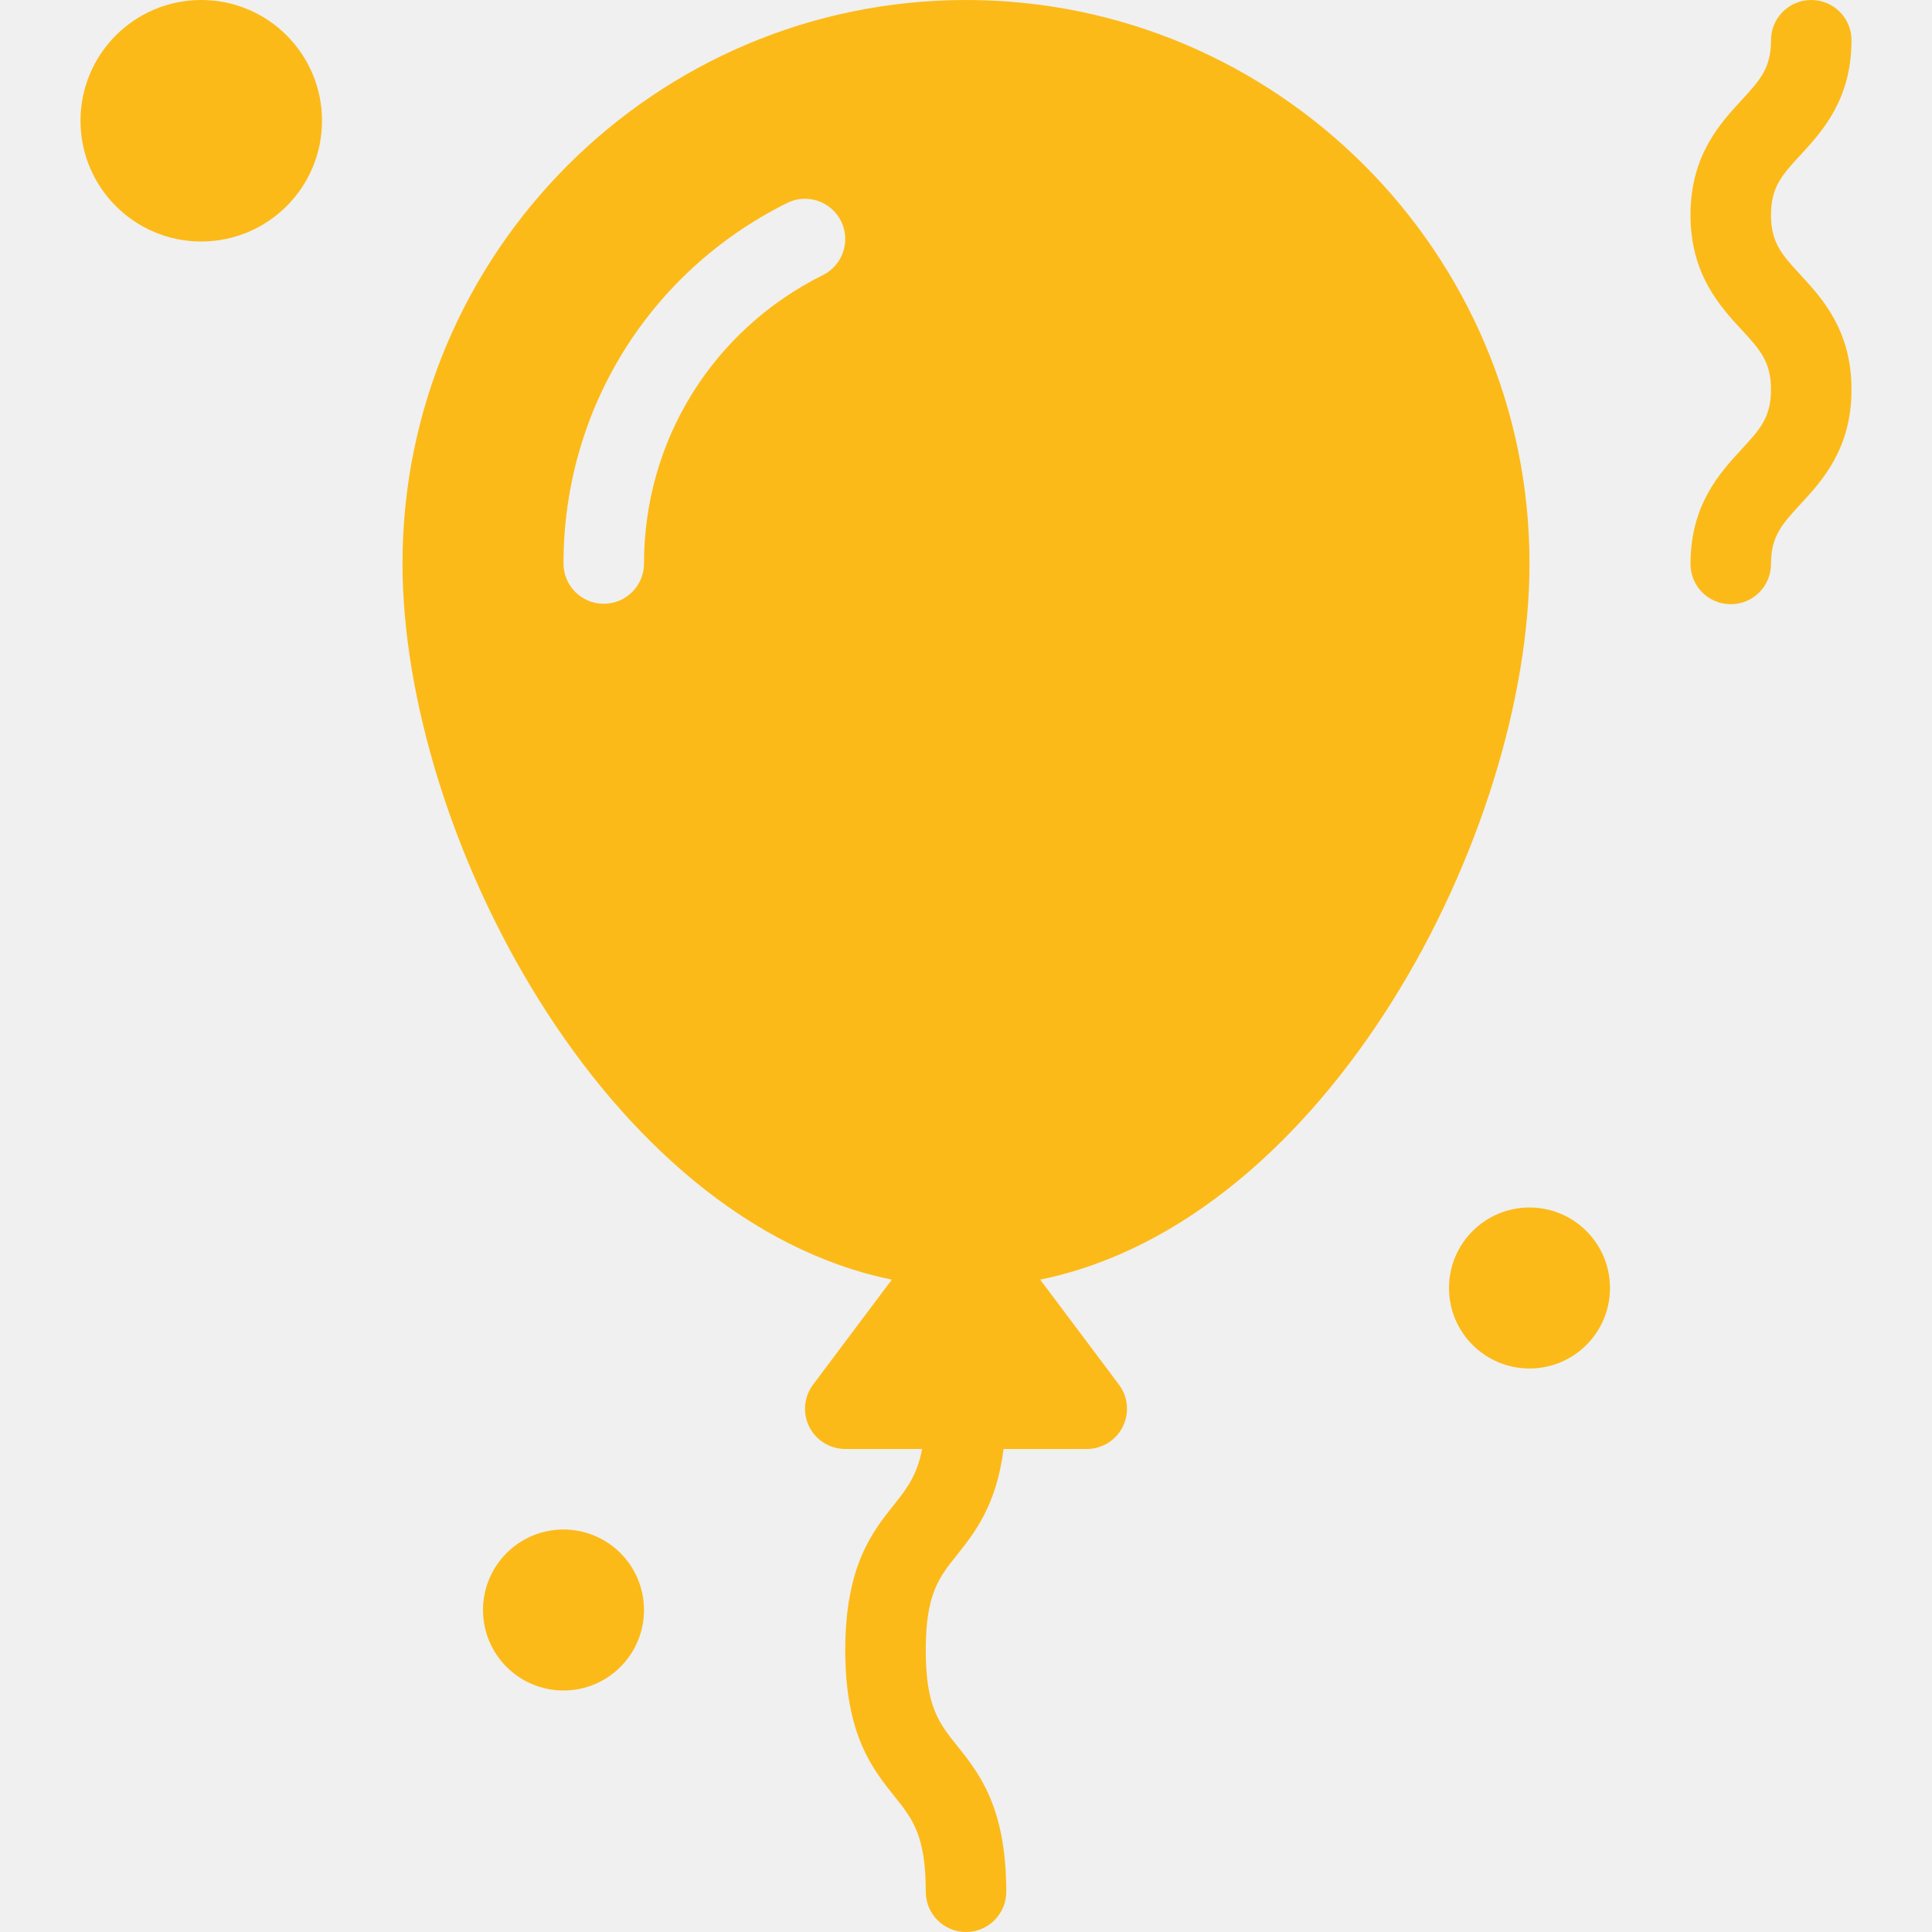
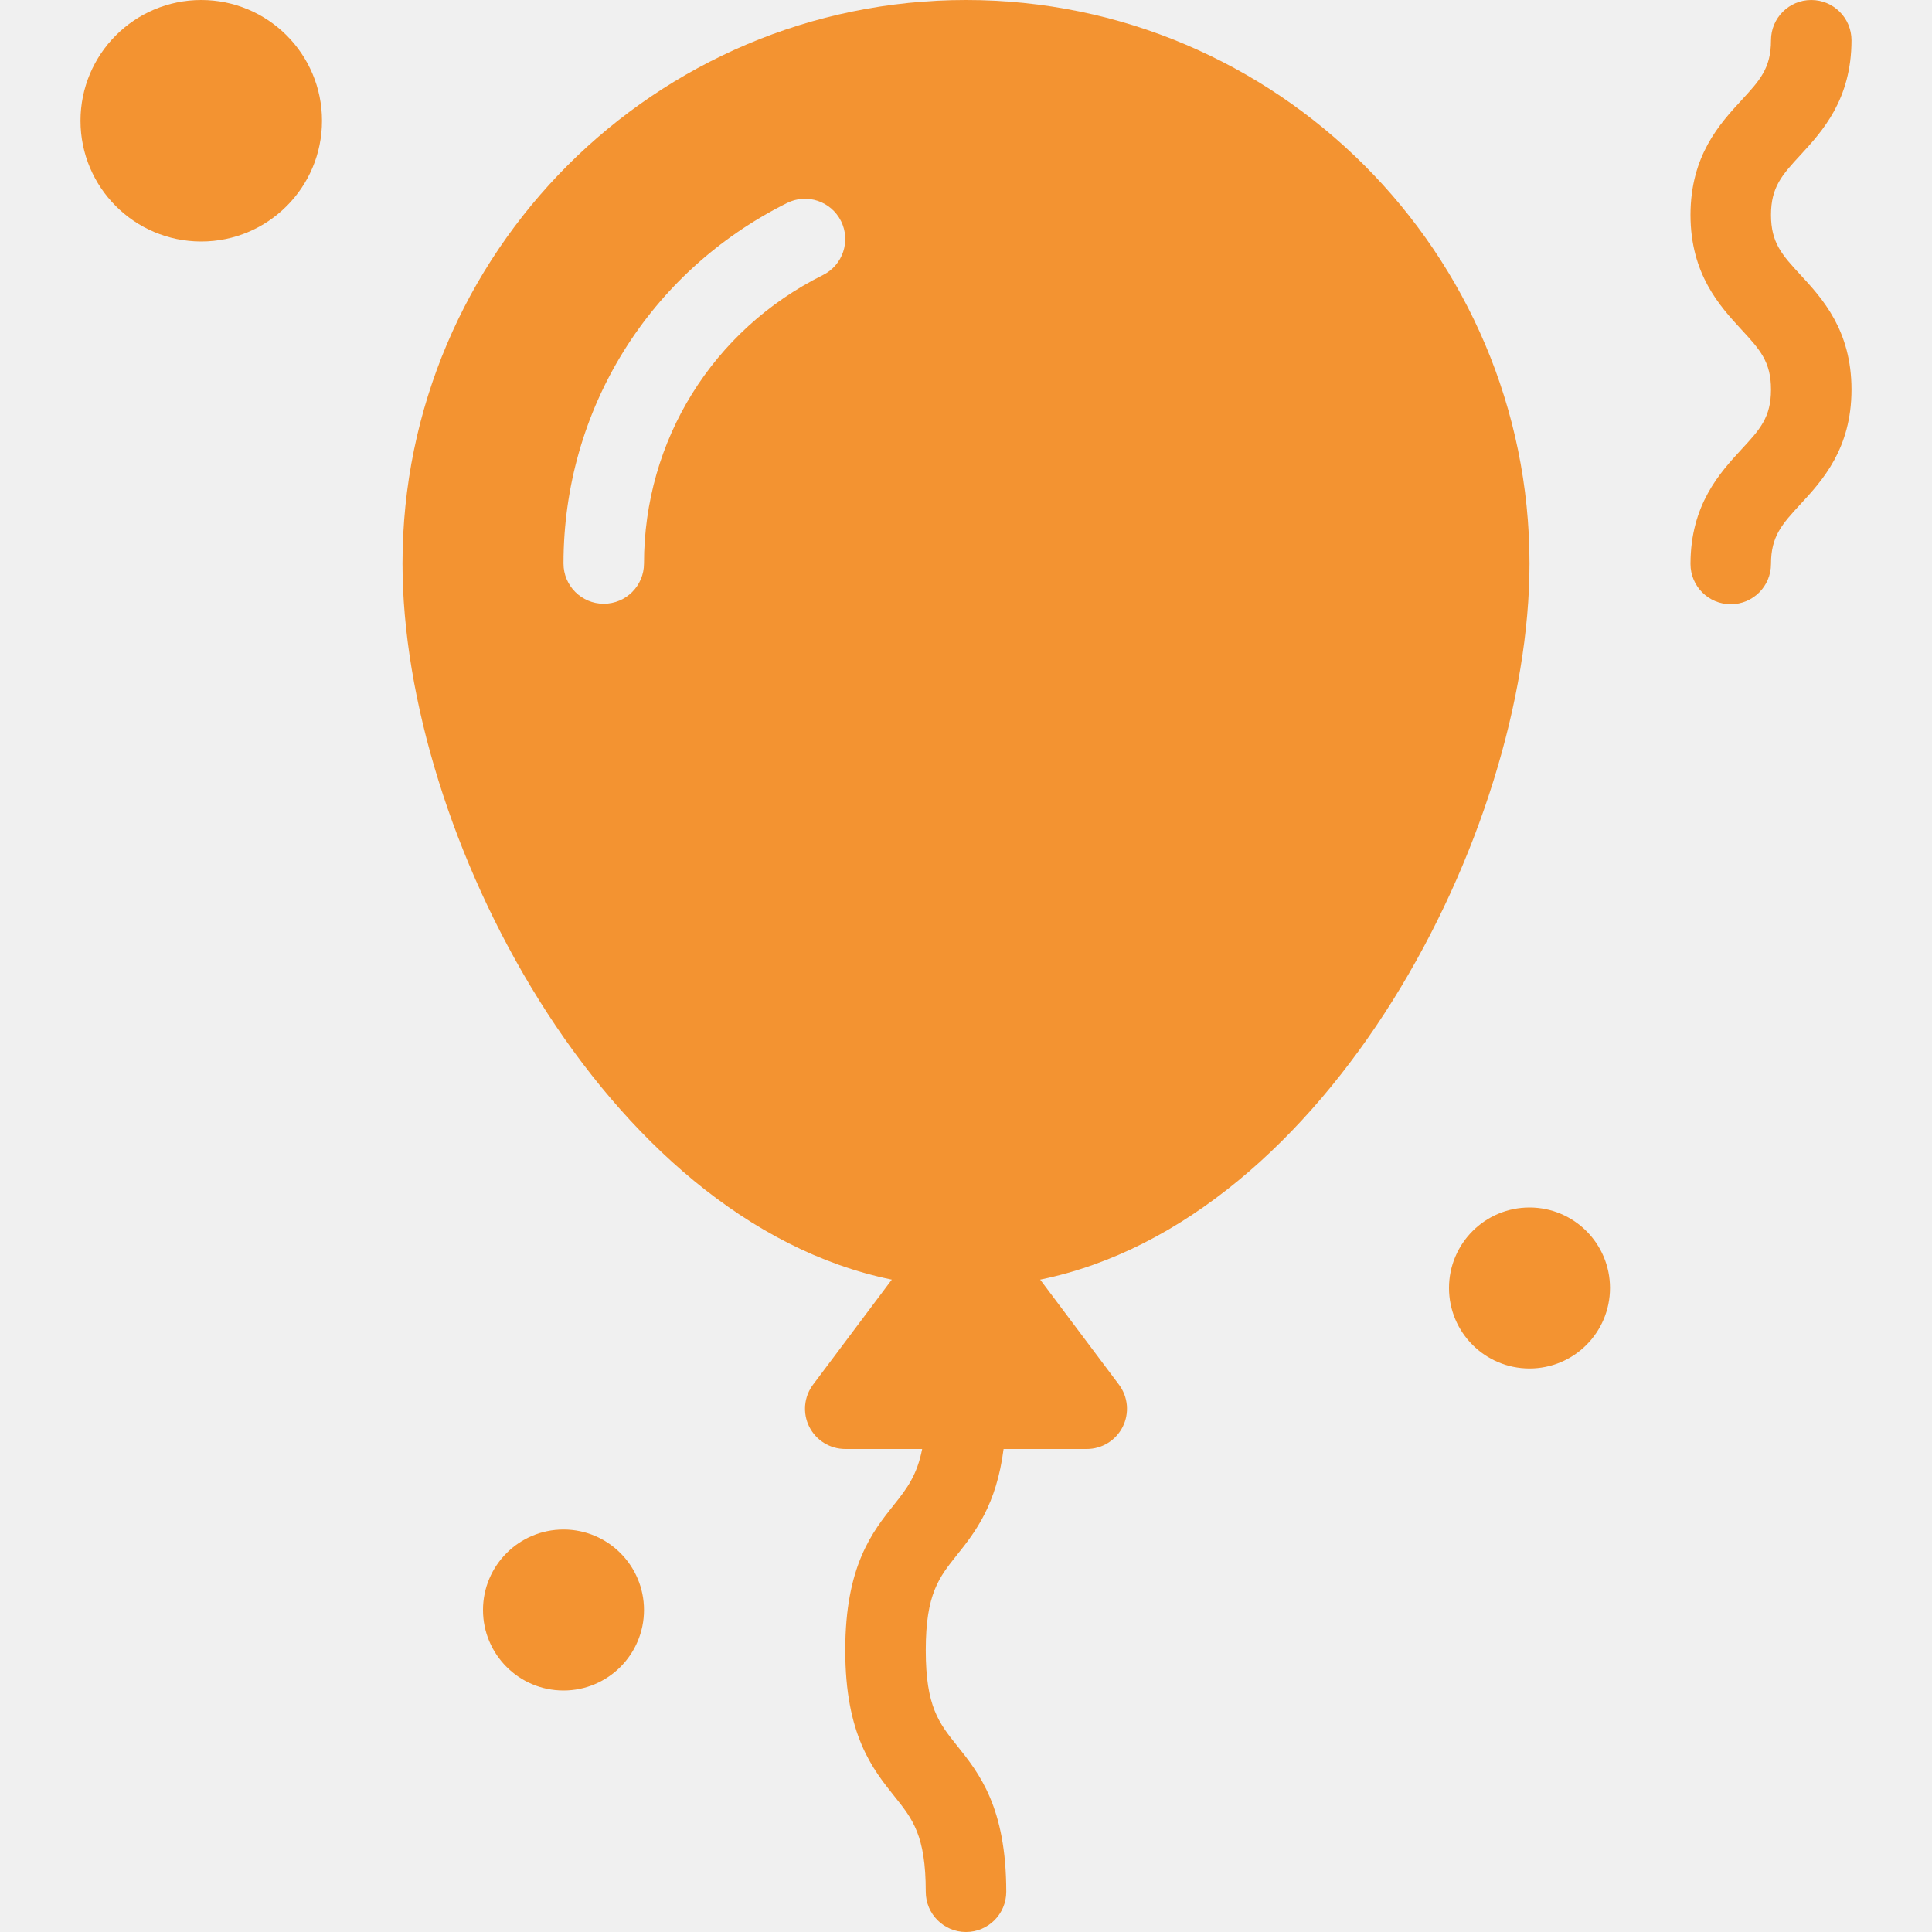
<svg xmlns="http://www.w3.org/2000/svg" width="75" height="75" viewBox="0 0 75 75" fill="none">
-   <mask id="mask0" style="mask-type:alpha" maskUnits="userSpaceOnUse" x="0" y="0" width="75" height="75">
-     <g clip-path="url(#clip0)">
-       <path d="M59.375 21.875C59.375 9.813 49.562 0 37.5 0C25.438 0 15.625 9.813 15.625 21.875C15.625 32.321 23.449 47.393 34.62 49.675L31.563 53.751C31.207 54.224 31.151 54.857 31.415 55.386C31.681 55.916 32.221 56.25 32.813 56.25H35.798C35.604 57.25 35.215 57.777 34.717 58.398C33.869 59.461 32.813 60.78 32.813 64.063C32.813 67.345 33.869 68.665 34.717 69.727C35.427 70.612 35.938 71.251 35.938 73.438C35.938 74.301 36.637 75 37.5 75C38.364 75 39.063 74.301 39.063 73.438C39.063 70.156 38.007 68.835 37.158 67.773C36.449 66.888 35.938 66.249 35.938 64.063C35.938 61.876 36.449 61.237 37.158 60.352C37.855 59.48 38.683 58.414 38.959 56.25H42.188C42.779 56.25 43.32 55.916 43.585 55.386C43.849 54.857 43.793 54.224 43.437 53.751L40.38 49.675C51.551 47.393 59.375 32.321 59.375 21.875ZM31.946 10.678C27.661 12.811 25 17.102 25 21.875C25 22.739 24.301 23.438 23.437 23.438C22.574 23.438 21.875 22.739 21.875 21.875C21.875 15.909 25.2 10.547 30.554 7.88C31.326 7.495 32.264 7.811 32.649 8.583C33.033 9.355 32.719 10.294 31.946 10.678Z" fill="black" />
-       <path d="M68.75 8.343C68.75 7.259 69.182 6.789 69.899 6.012C70.732 5.107 71.875 3.868 71.875 1.562C71.875 0.699 71.176 0 70.312 0C69.449 0 68.75 0.699 68.75 1.563C68.75 2.647 68.318 3.117 67.601 3.894C66.768 4.799 65.625 6.038 65.625 8.343C65.625 10.649 66.768 11.888 67.601 12.793C68.318 13.57 68.75 14.04 68.75 15.123C68.75 16.205 68.318 16.673 67.601 17.448C66.768 18.353 65.625 19.591 65.625 21.893C65.625 22.757 66.324 23.456 67.188 23.456C68.051 23.456 68.75 22.757 68.75 21.893C68.75 20.813 69.182 20.345 69.897 19.569C70.732 18.665 71.875 17.427 71.875 15.123C71.875 12.819 70.734 11.58 69.899 10.675C69.182 9.898 68.75 9.428 68.75 8.343Z" fill="black" />
-       <path d="M59.375 53.125C61.101 53.125 62.5 51.726 62.5 50C62.5 48.274 61.101 46.875 59.375 46.875C57.649 46.875 56.25 48.274 56.25 50C56.25 51.726 57.649 53.125 59.375 53.125Z" fill="black" />
-       <path d="M21.875 65.625C23.601 65.625 25 64.226 25 62.5C25 60.774 23.601 59.375 21.875 59.375C20.149 59.375 18.75 60.774 18.75 62.5C18.75 64.226 20.149 65.625 21.875 65.625Z" fill="black" />
-       <path d="M7.812 9.375C10.401 9.375 12.5 7.276 12.5 4.688C12.5 2.099 10.401 0 7.812 0C5.224 0 3.125 2.099 3.125 4.688C3.125 7.276 5.224 9.375 7.812 9.375Z" fill="black" />
+   <g clip-path="url(#clip0_156_6308)">
+     <mask id="mask0_156_6308" style="mask-type:alpha" maskUnits="userSpaceOnUse" x="3" y="0" width="69" height="75">
+       <mask id="mask1_156_6308" style="mask-type:luminance" maskUnits="userSpaceOnUse" x="0" y="0" width="75" height="75">
+         <path d="M75 0H0V75H75V0Z" fill="white" />
+       </mask>
+       <g mask="url(#mask1_156_6308)">
+         <path d="M59.375 21.875C59.375 9.813 49.562 0 37.5 0C25.438 0 15.625 9.813 15.625 21.875C15.625 32.321 23.449 47.393 34.62 49.675L31.563 53.751C31.207 54.224 31.151 54.857 31.415 55.386C31.681 55.916 32.221 56.25 32.813 56.25H35.798C35.604 57.25 35.215 57.777 34.717 58.398C33.869 59.461 32.813 60.78 32.813 64.063C32.813 67.345 33.869 68.665 34.717 69.727C35.427 70.612 35.938 71.251 35.938 73.438C35.938 74.301 36.637 75 37.5 75C38.364 75 39.063 74.301 39.063 73.438C39.063 70.156 38.007 68.835 37.158 67.773C36.449 66.888 35.938 66.249 35.938 64.063C35.938 61.876 36.449 61.237 37.158 60.352C37.855 59.48 38.683 58.414 38.959 56.25H42.188C42.779 56.25 43.32 55.916 43.585 55.386C43.849 54.857 43.793 54.224 43.437 53.751L40.38 49.675C51.551 47.393 59.375 32.321 59.375 21.875ZM31.946 10.678C27.661 12.811 25 17.102 25 21.875C25 22.739 24.301 23.438 23.437 23.438C22.574 23.438 21.875 22.739 21.875 21.875C21.875 15.909 25.2 10.547 30.554 7.88C31.326 7.495 32.264 7.811 32.649 8.583C33.033 9.355 32.719 10.294 31.946 10.678Z" fill="black" />
+         <path d="M68.75 8.343C68.75 7.259 69.182 6.789 69.899 6.012C70.732 5.107 71.875 3.868 71.875 1.562C71.875 0.699 71.176 0 70.312 0C69.449 0 68.75 0.699 68.75 1.563C68.75 2.647 68.318 3.117 67.601 3.894C66.768 4.799 65.625 6.038 65.625 8.343C65.625 10.649 66.768 11.888 67.601 12.793C68.318 13.57 68.75 14.04 68.75 15.123C68.75 16.205 68.318 16.673 67.601 17.448C66.768 18.353 65.625 19.591 65.625 21.893C65.625 22.757 66.324 23.456 67.188 23.456C68.051 23.456 68.75 22.757 68.75 21.893C68.75 20.813 69.182 20.345 69.897 19.569C70.732 18.665 71.875 17.427 71.875 15.123C71.875 12.819 70.734 11.58 69.899 10.675C69.182 9.898 68.75 9.428 68.75 8.343Z" fill="black" />
+         <path d="M59.375 53.125C61.101 53.125 62.5 51.726 62.5 50C62.5 48.274 61.101 46.875 59.375 46.875C57.649 46.875 56.25 48.274 56.25 50C56.25 51.726 57.649 53.125 59.375 53.125Z" fill="black" />
+         <path d="M21.875 65.625C23.601 65.625 25 64.226 25 62.5C25 60.774 23.601 59.375 21.875 59.375C20.149 59.375 18.75 60.774 18.75 62.5C18.75 64.226 20.149 65.625 21.875 65.625Z" fill="black" />
+         <path d="M7.812 9.375C10.401 9.375 12.5 7.276 12.5 4.688C12.5 2.099 10.401 0 7.812 0C5.224 0 3.125 2.099 3.125 4.688C3.125 7.276 5.224 9.375 7.812 9.375Z" fill="black" />
+       </g>
+     </mask>
+     <g mask="url(#mask0_156_6308)">
+       <path d="M75 -1H0V77H75V-1Z" fill="#F39331" />
+       <path d="M7.5 12C11.09 12 14 8.866 14 5C14 1.134 11.09 -2 7.5 -2C3.91 -2 1 1.134 1 5C1 8.866 3.91 12 7.5 12Z" fill="#F39331" />
+       <path d="M21.5 70C25.09 70 28 66.866 28 63C28 59.134 25.09 56 21.5 56C17.91 56 15 59.134 15 63C15 66.866 17.91 70 21.5 70Z" fill="#F39331" />
+       <path d="M59.5 59C63.09 59 66 55.866 66 52C66 48.134 63.09 45 59.5 45C55.91 45 53 48.134 53 52C53 55.866 55.91 59 59.5 59Z" fill="#F39331" />
+       <path d="M68.5 30C72.09 30 75 21.941 75 12C75 2.059 72.09 -6 68.5 -6C64.91 -6 62 2.059 62 12C62 21.941 64.91 30 68.5 30Z" fill="#F39331" />
    </g>
-   </mask>
-   <g mask="url(#mask0)">
-     <rect y="-1" width="75" height="78" fill="#FCBA19" />
-     <ellipse cx="7.5" cy="5" rx="6.5" ry="7" fill="#FCBA19" />
-     <ellipse cx="21.5" cy="63" rx="6.5" ry="7" fill="#FCBA19" />
-     <ellipse cx="59.5" cy="52" rx="6.5" ry="7" fill="#FCBA19" />
-     <ellipse cx="68.5" cy="12" rx="6.5" ry="18" fill="#FCBA19" />
  </g>
  <defs>
-     <clipPath id="clip0">
+     <clipPath id="clip0_156_6308">
      <rect width="75" height="75" fill="white" />
    </clipPath>
  </defs>
</svg>
